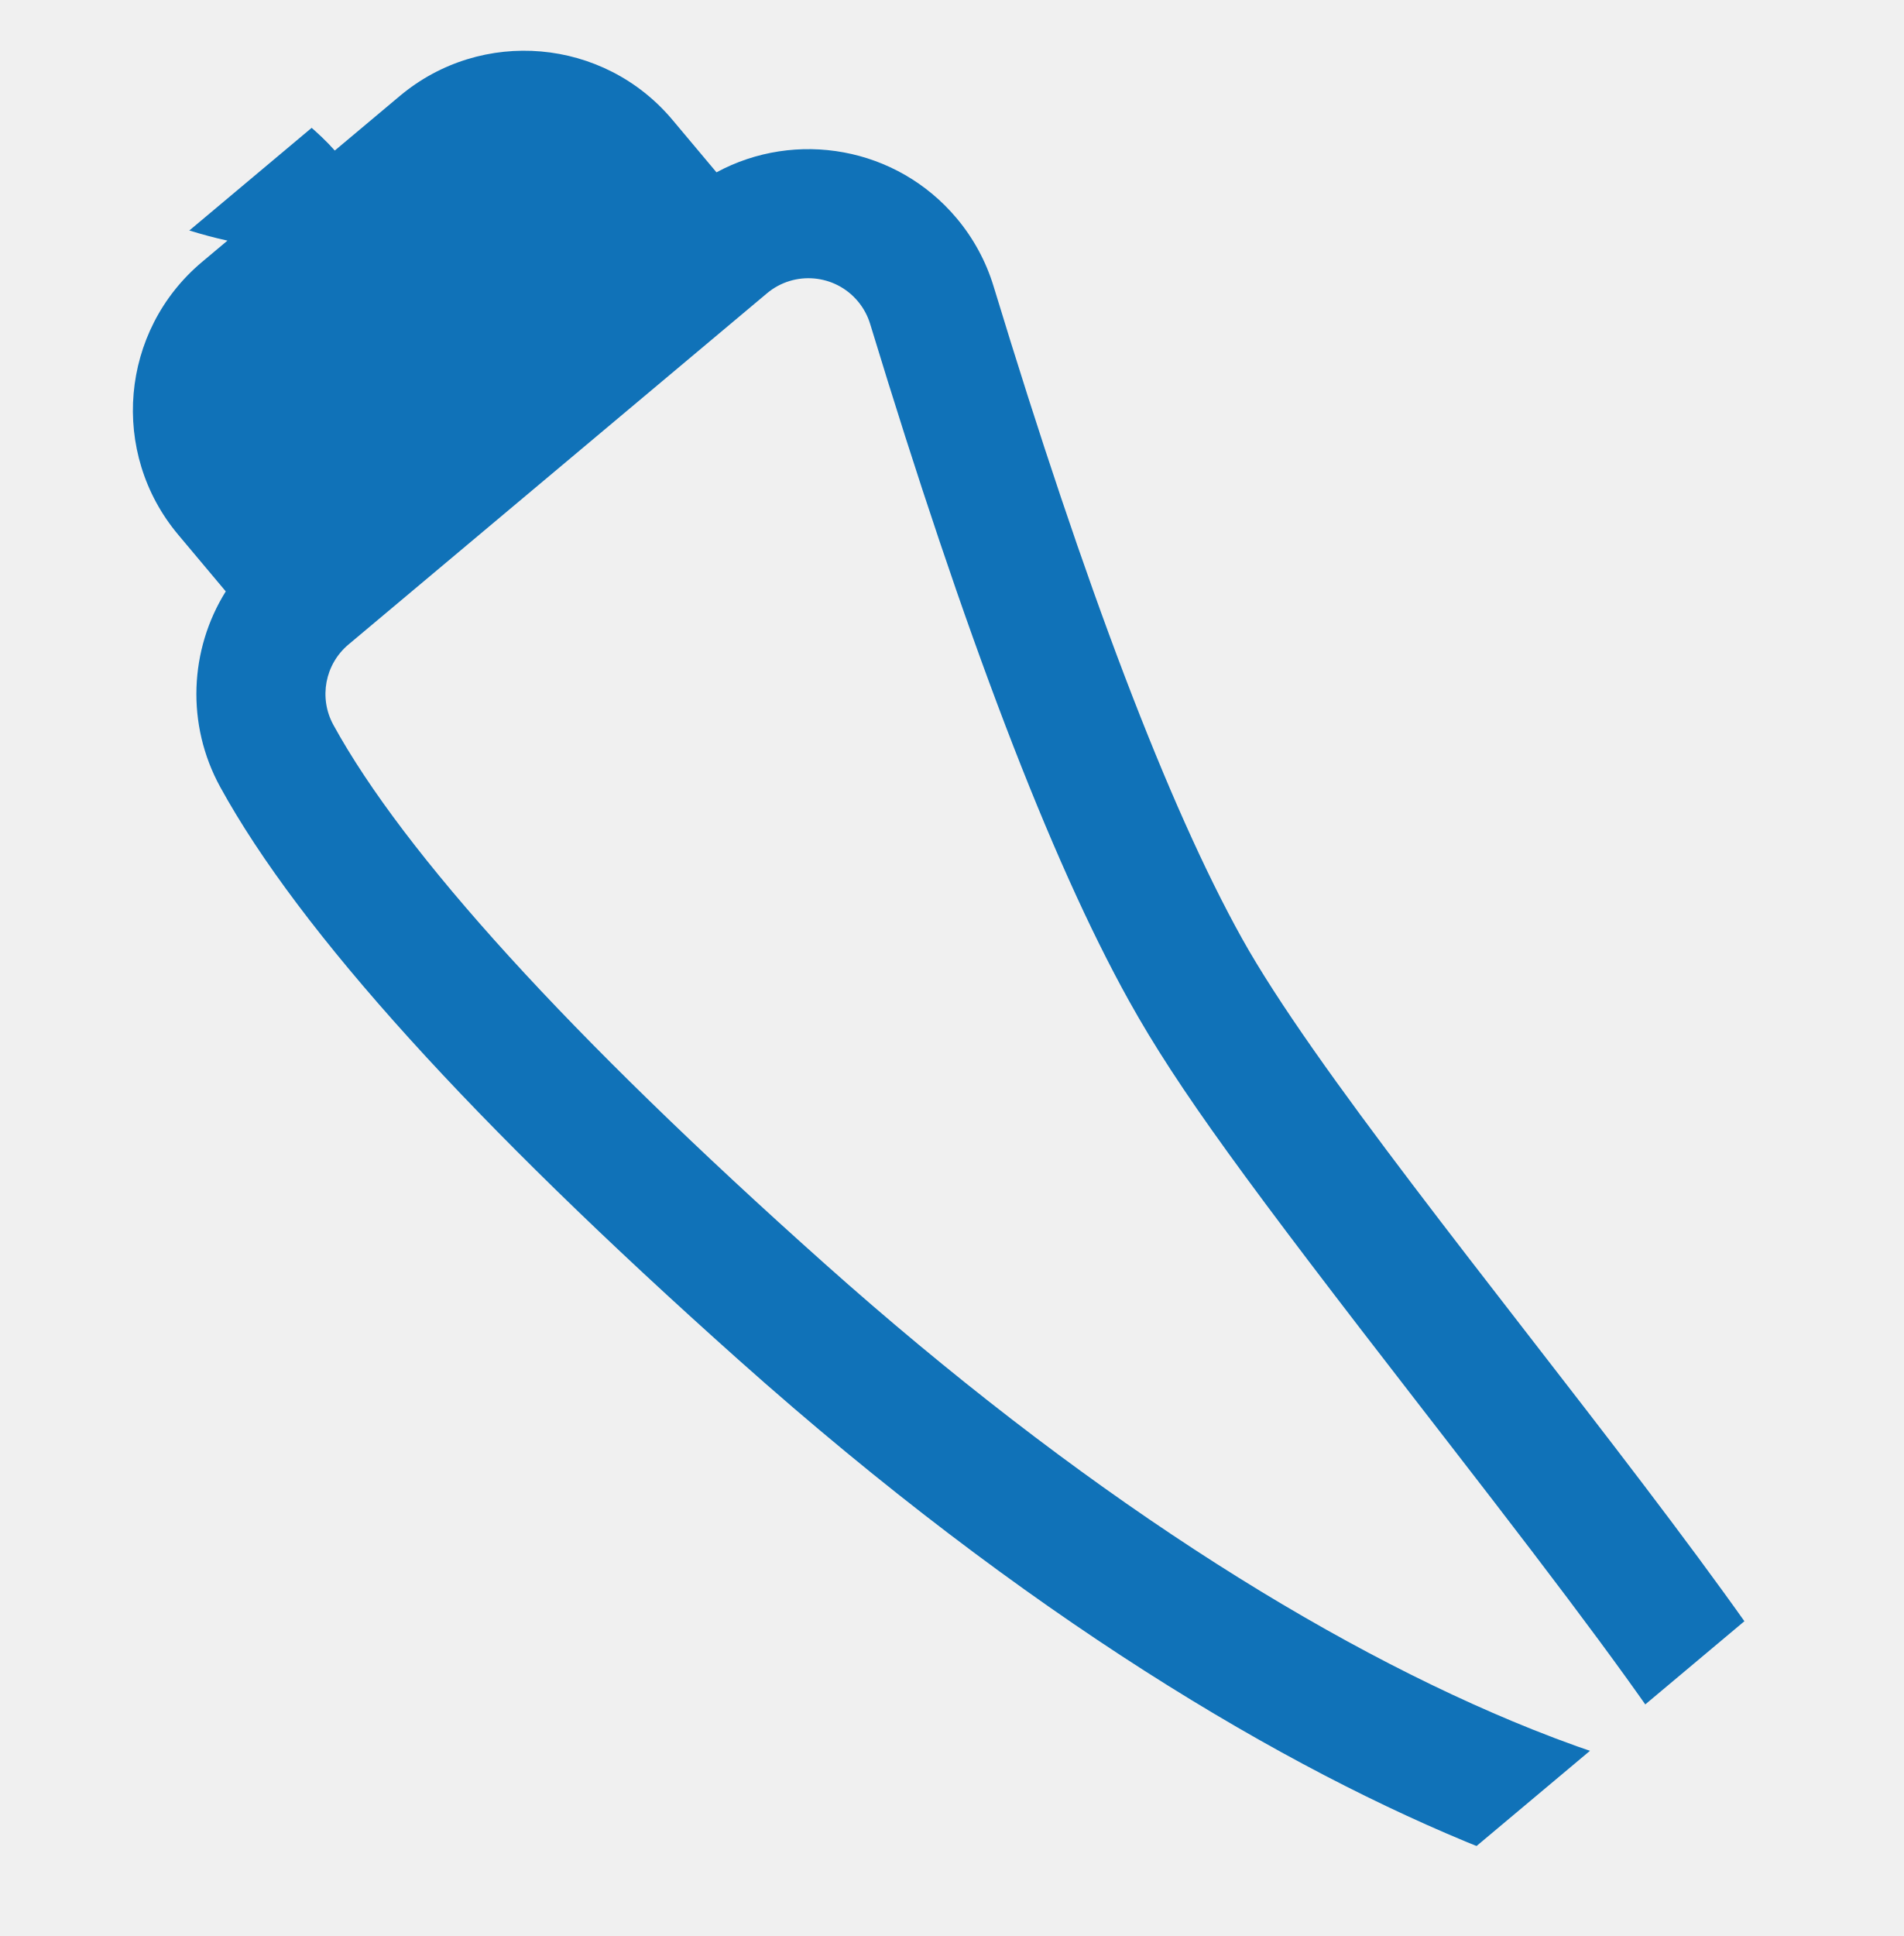
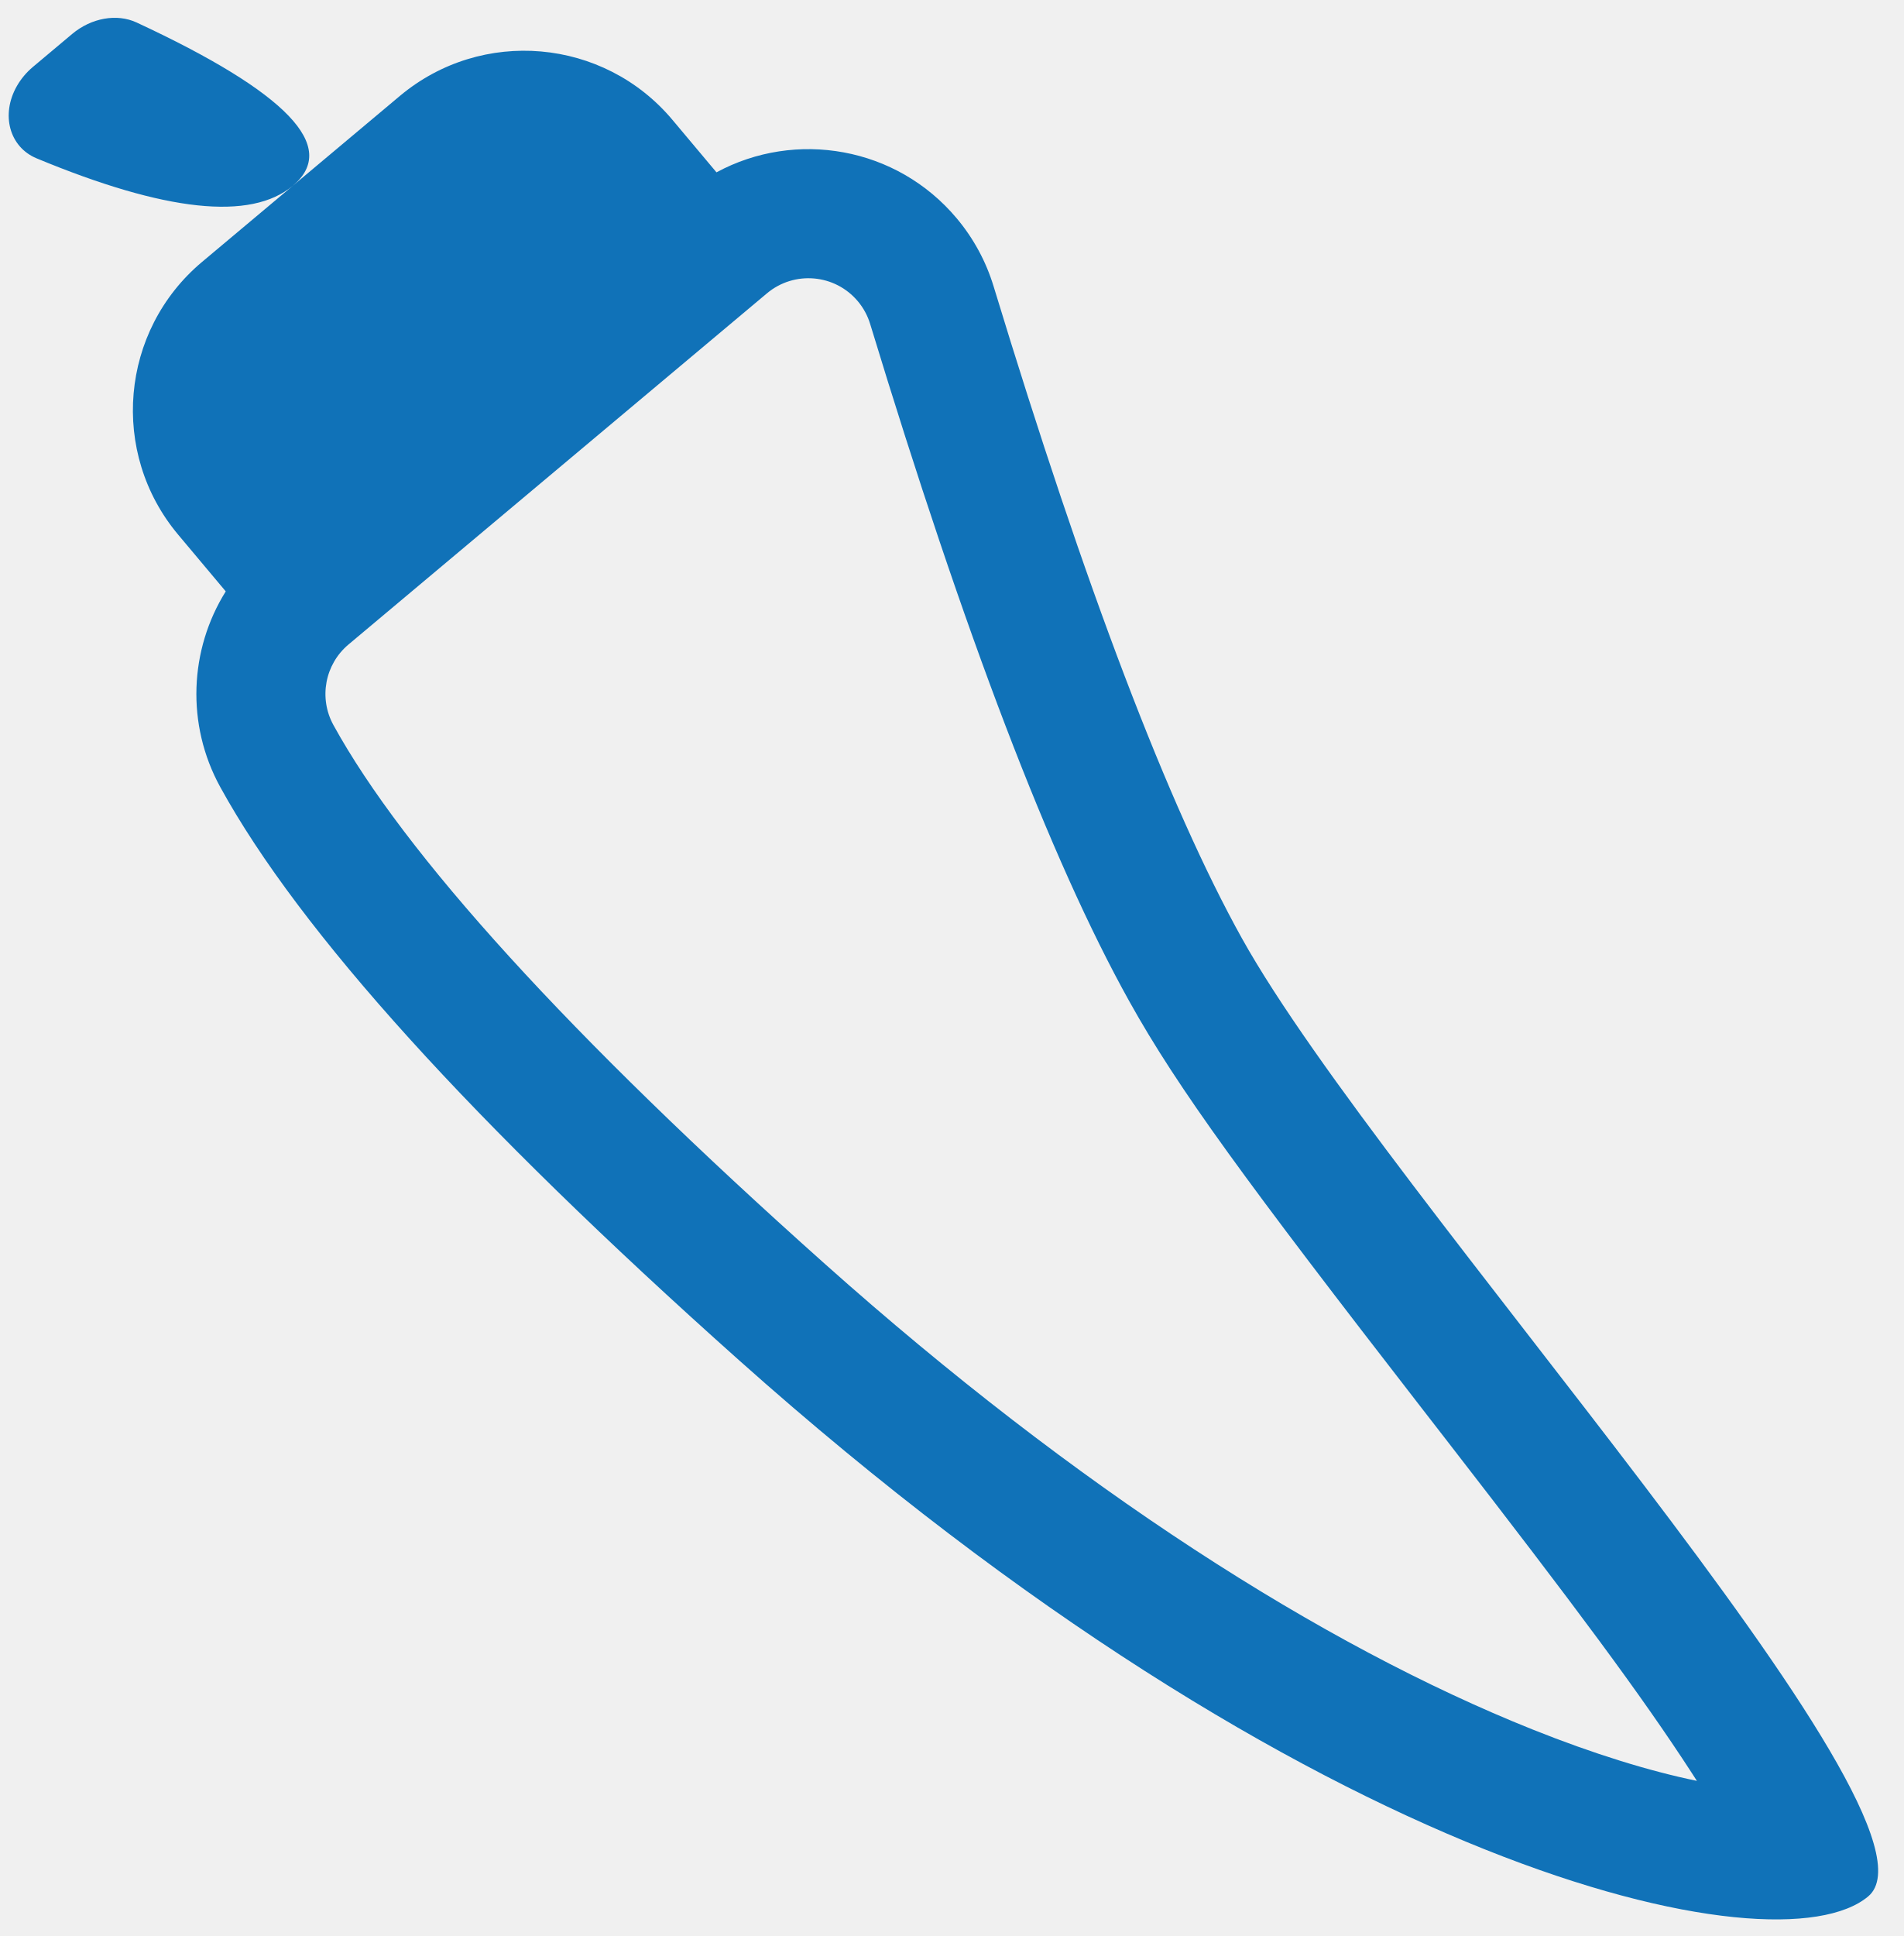
<svg xmlns="http://www.w3.org/2000/svg" xmlns:xlink="http://www.w3.org/1999/xlink" width="59" height="60" viewBox="0 0 59 60">
  <defs>
    <rect id="peper-blauw-a" width="64" height="64" />
  </defs>
  <g fill="none" fill-rule="evenodd" transform="translate(-2 -3)">
    <mask id="peper-blauw-b" fill="#fff">
      <use xlink:href="#peper-blauw-a" />
    </mask>
-     <path fill="#1072B8" fill-rule="nonzero" d="M32.396,70.246 C32.394,70.248 32.393,70.251 32.392,70.254 C32.395,70.247 32.399,70.239 32.403,70.229 L32.396,70.246 Z M33.145,66.555 C33.499,63.681 33.695,60.316 33.95,53.786 C33.963,53.46 33.975,53.161 33.999,52.537 C34.345,43.644 34.573,40.08 35.163,37.018 C36.116,32.077 38.56,25.039 42.502,15.784 C42.608,15.536 42.662,15.269 42.662,15 C42.662,13.895 41.767,13 40.662,13 L23.73,13 C22.776,13 21.955,13.674 21.769,14.611 C20.886,19.058 21.172,26.653 22.704,37.2 C24.206,47.54 26.907,56.148 30.229,62.346 C31.197,64.151 32.179,65.669 33.109,66.843 C33.121,66.749 33.133,66.653 33.145,66.555 Z M33.245,1 L35.874,1 C39.187,1 41.874,3.686 41.874,7 L41.874,9.122 C44.607,9.683 46.662,12.101 46.662,15 C46.662,15.808 46.499,16.608 46.182,17.351 C42.342,26.367 39.978,33.175 39.091,37.776 C37.377,46.666 38.618,73 34.874,73 C31.164,73 22.173,61.371 18.745,37.776 C17.153,26.813 16.853,18.832 17.845,13.832 C18.277,11.656 19.854,9.951 21.874,9.294 L21.874,7 C21.874,3.686 24.56,1 27.874,1 L28.902,1 C27.975,-0.196 27.014,-1.928 26.018,-4.196 C25.574,-5.207 26.034,-6.387 27.046,-6.831 C27.299,-6.943 27.573,-7 27.85,-7 L29.529,-7 C30.349,-7 31.086,-6.499 31.388,-5.736 C32.59,-2.699 33.209,-0.453 33.245,1 Z" mask="url(#peper-blauw-b)" transform="rotate(-40 31.968 33)" />
+     <path fill="#1072B8" fill-rule="nonzero" d="M24.208,8.341 C26.662,7.014 29.791,7.545 31.654,9.766 C32.174,10.385 32.563,11.103 32.798,11.876 C35.651,21.251 38.217,27.986 40.494,32.08 C44.896,39.992 62.774,59.367 59.905,61.774 C57.064,64.158 42.701,61.029 24.909,45.158 C16.642,37.783 11.282,31.862 8.828,27.394 C7.76,25.45 7.872,23.13 8.997,21.328 L7.523,19.571 C5.393,17.033 5.724,13.248 8.262,11.118 L14.391,5.976 C16.929,3.846 20.714,4.177 22.844,6.716 L24.208,8.341 Z M56.237,61.257 L56.232,61.239 C56.235,61.249 56.237,61.258 56.239,61.265 C56.238,61.263 56.237,61.26 56.237,61.257 Z M54.439,57.948 C52.862,55.518 50.849,52.815 46.847,47.648 C46.648,47.391 46.465,47.155 46.082,46.661 C40.63,39.626 38.515,36.749 36.999,34.024 C34.553,29.627 31.9,22.665 28.971,13.04 C28.893,12.783 28.763,12.543 28.59,12.337 C27.88,11.491 26.619,11.381 25.772,12.091 L12.802,22.974 C12.071,23.588 11.875,24.632 12.334,25.469 C14.517,29.443 19.617,35.077 27.571,42.173 C35.368,49.127 42.97,53.986 49.499,56.598 C51.401,57.359 53.129,57.89 54.596,58.192 C54.545,58.112 54.492,58.03 54.439,57.948 Z M3.019,5.075 L4.236,4.053 C4.831,3.554 5.623,3.413 6.234,3.697 C10.899,5.865 12.514,7.551 11.078,8.755 C9.775,9.849 7.127,9.566 3.134,7.907 C2.292,7.557 2.018,6.554 2.523,5.667 C2.65,5.445 2.819,5.243 3.019,5.075 Z" mask="url(#peper-blauw-b)" />
  </g>
</svg>
